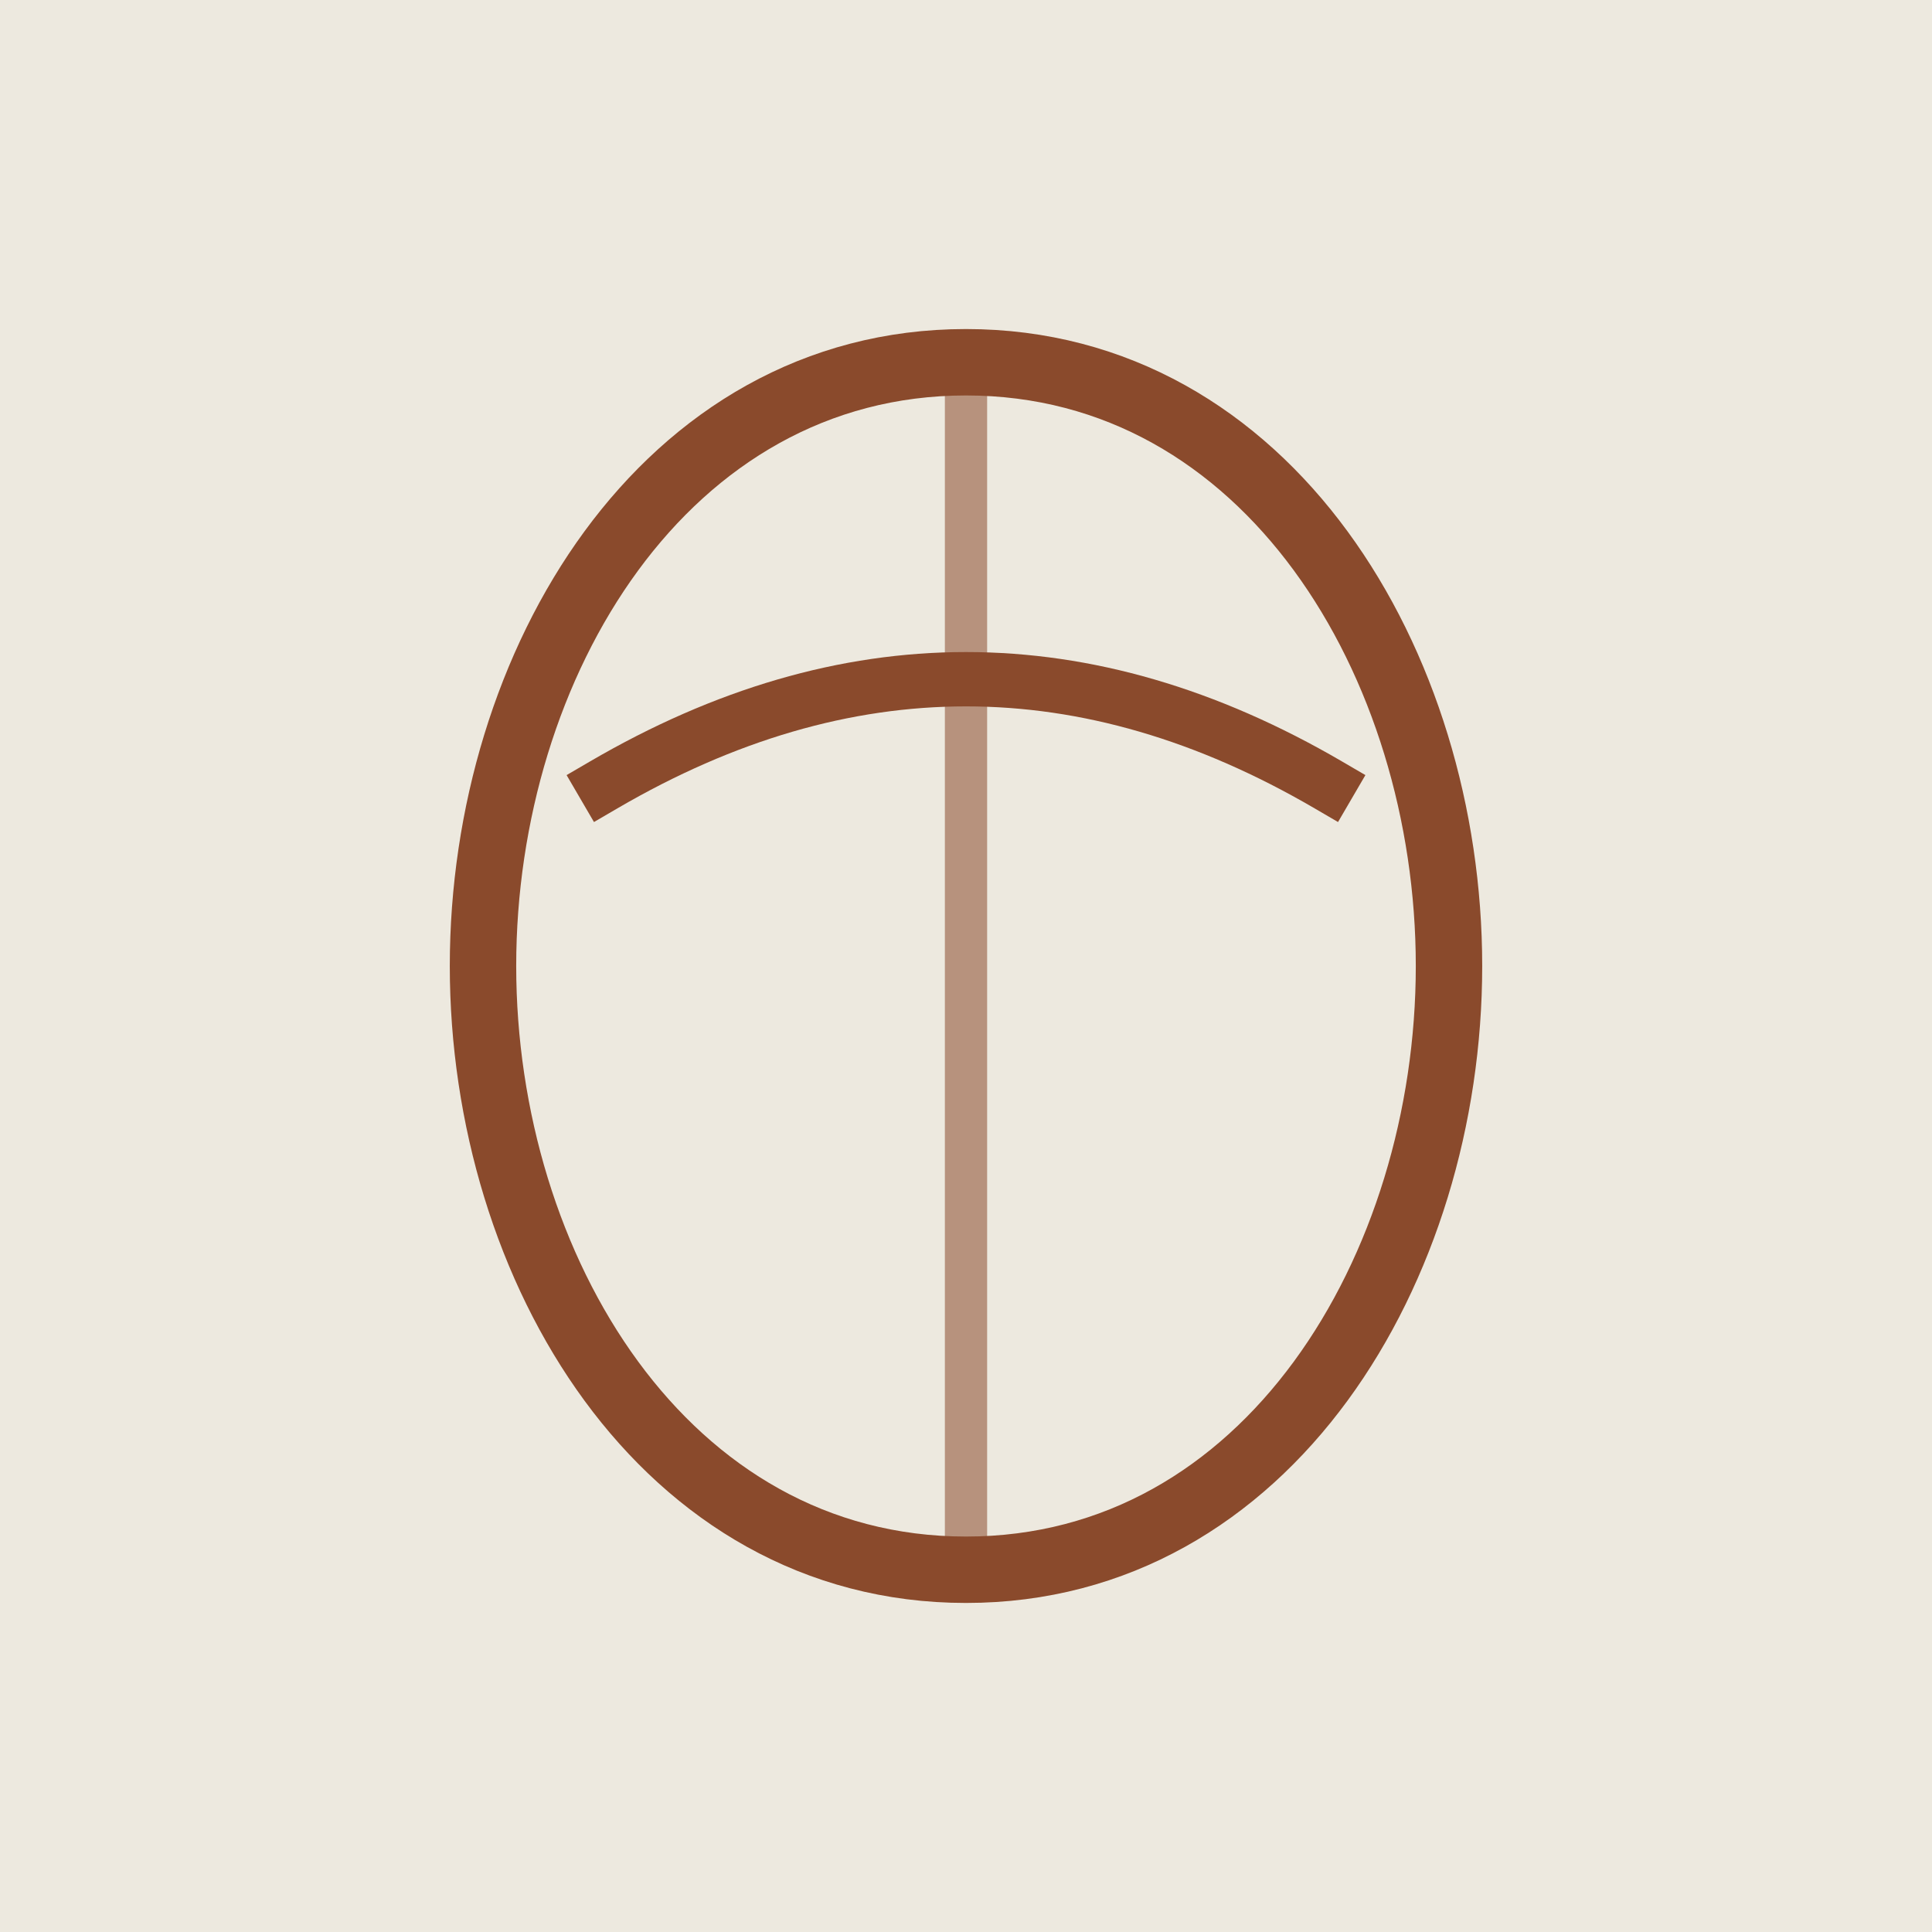
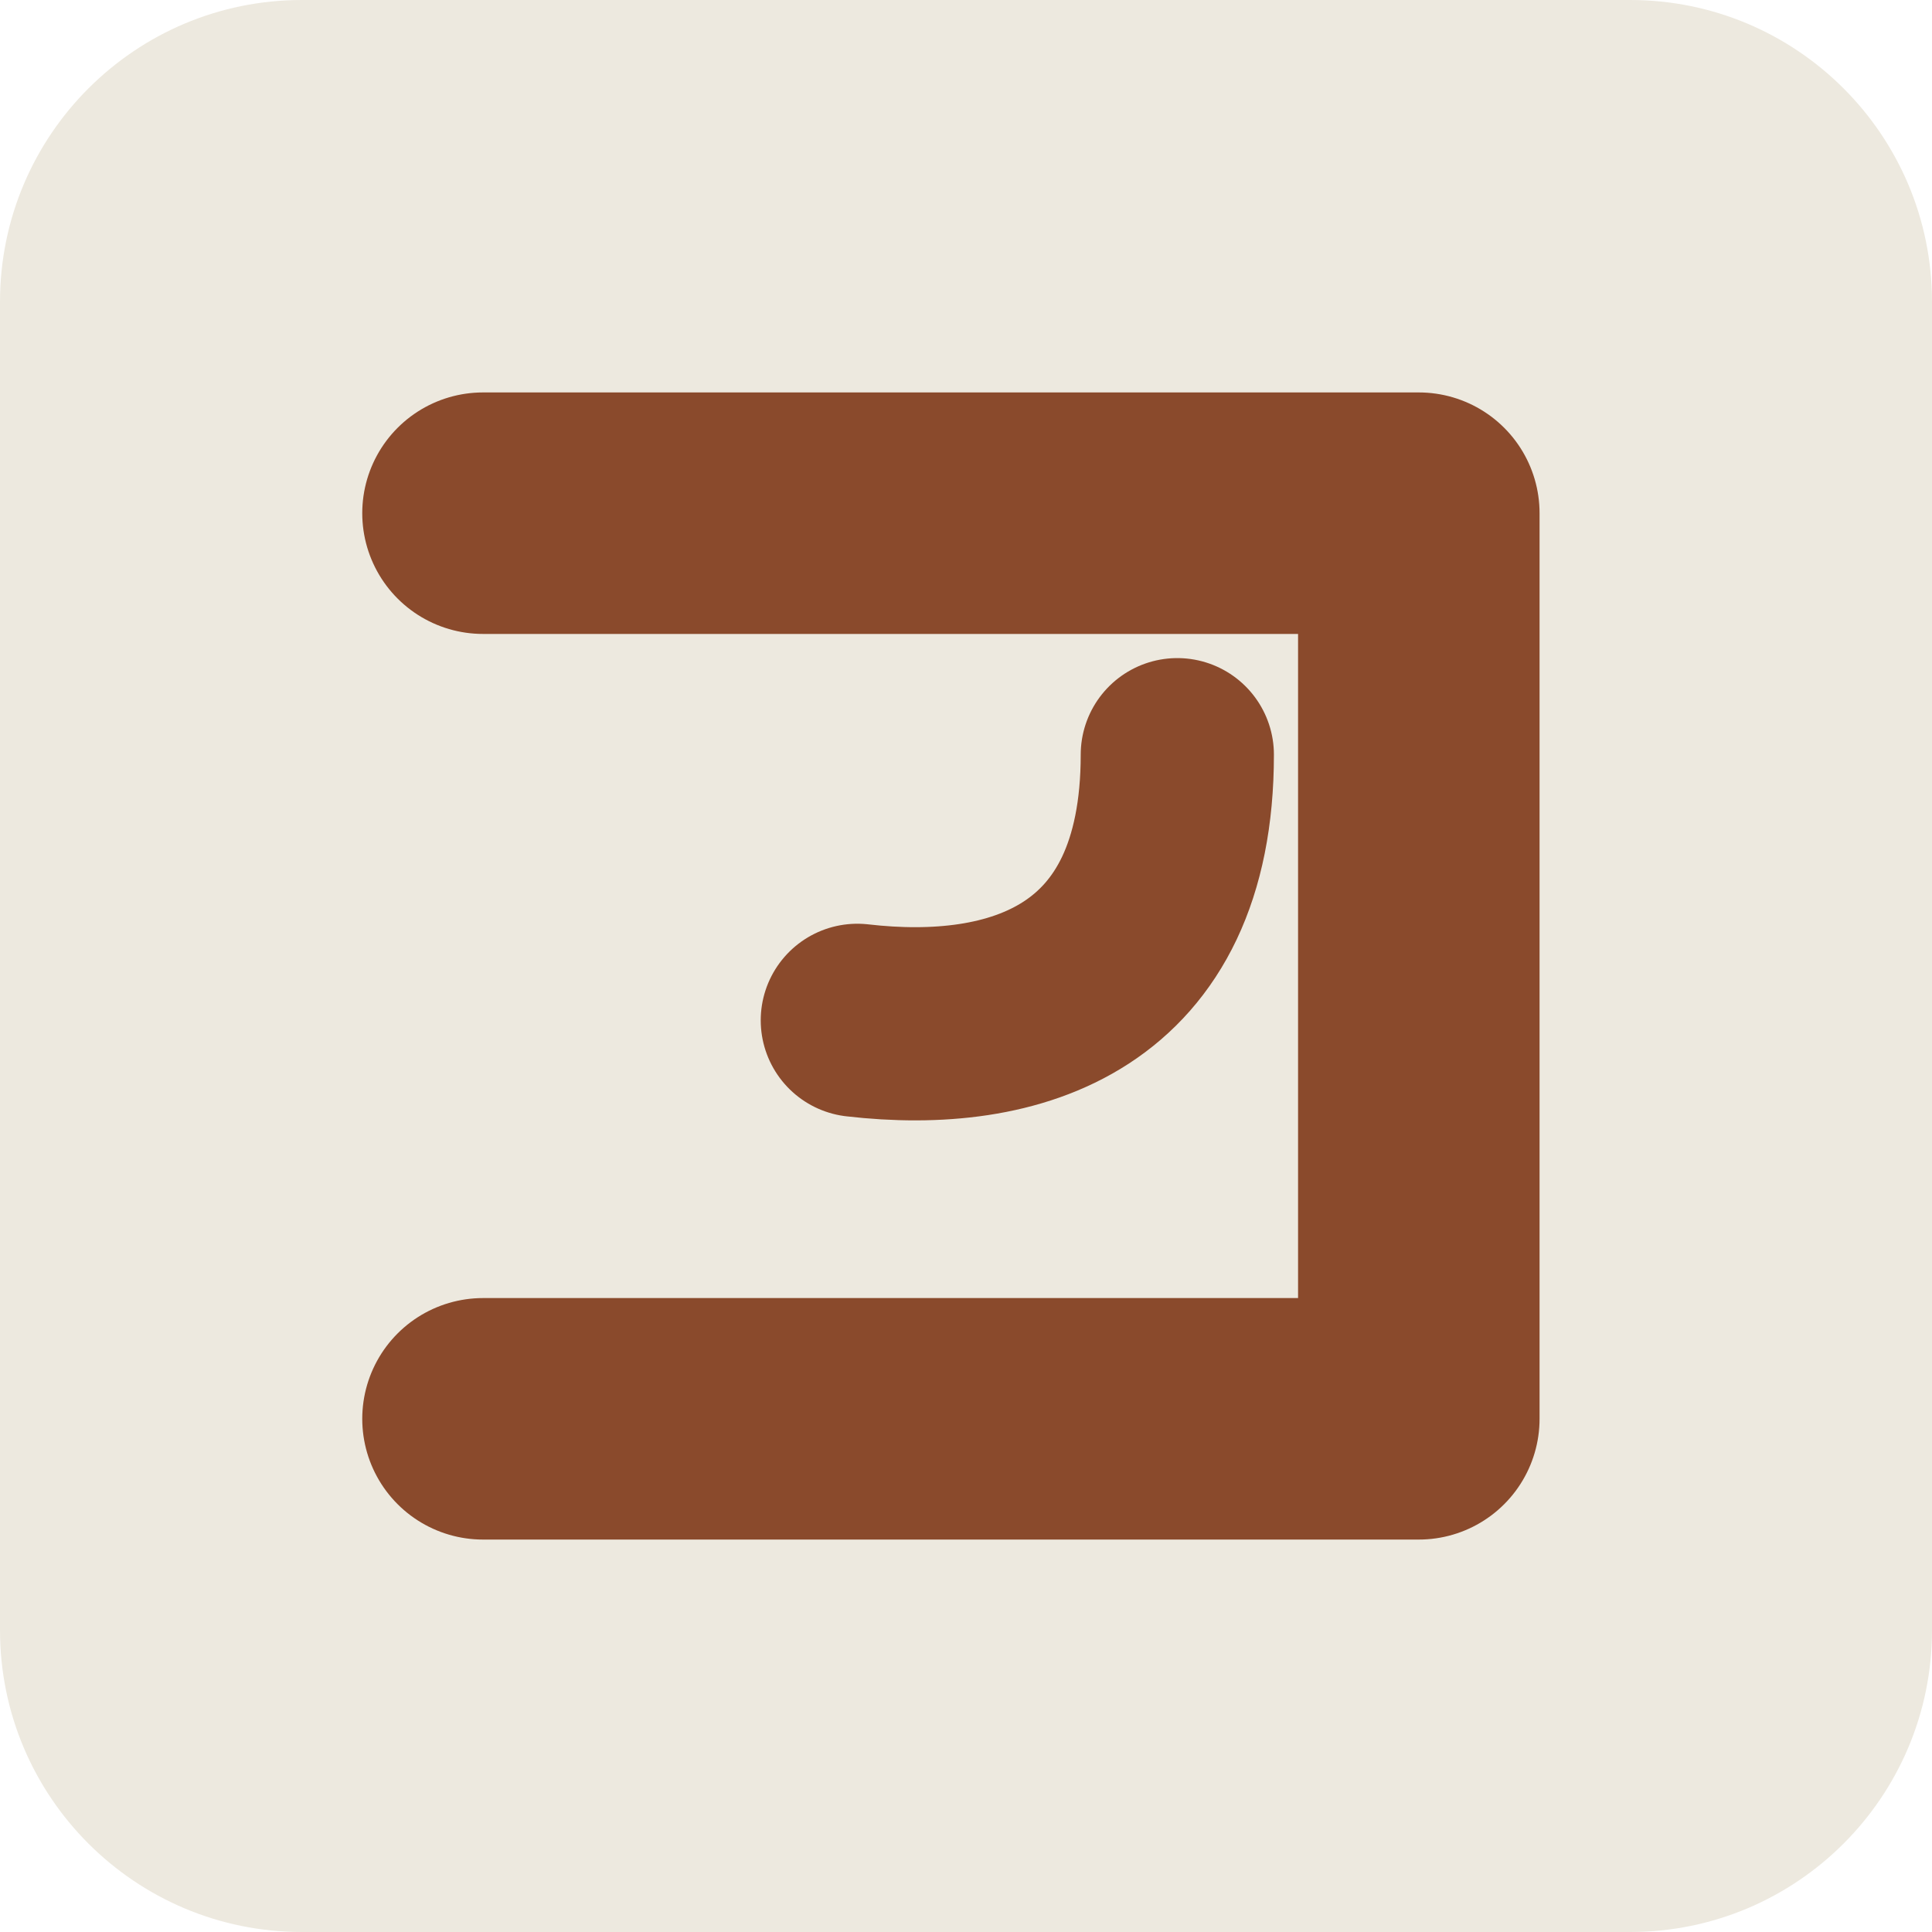
- <svg xmlns="http://www.w3.org/2000/svg" viewBox="0 0 32 32" role="img" aria-label="Panim mark">
-   <rect width="32" height="32" fill="#EDE9DF" />
-   <g fill="none" stroke="#8A4A2C" stroke-width="1.1" stroke-linecap="square">
-     <path d="M16 6 C21 6 24 11 24 16 C24 21 21 26 16 26 C11 26 8 21 8 16 C8 11 11 6 16 6 Z" />
-     <path d="M16 6 L16 26" stroke-width="0.7" opacity="0.55" />
-     <path d="M10 13 Q16 9.5 22 13" stroke-width="0.9" />
+ <svg xmlns="http://www.w3.org/2000/svg" viewBox="0 0 32 32" role="img" aria-label="Panim: the Hebrew letter pe">
+   <rect width="32" height="32" rx="5" fill="#EDE9DF" />
+   <g fill="none" stroke="#8A4A2C" stroke-linecap="round" stroke-linejoin="round">
+     <path d="M8 8.5 H23.5 V23.5 H8" stroke-width="4" />
+     <path d="M19.5 12.5 C19.5 16.4 16.8 17.2 14.2 16.9" stroke-width="3.2" />
  </g>
</svg>
